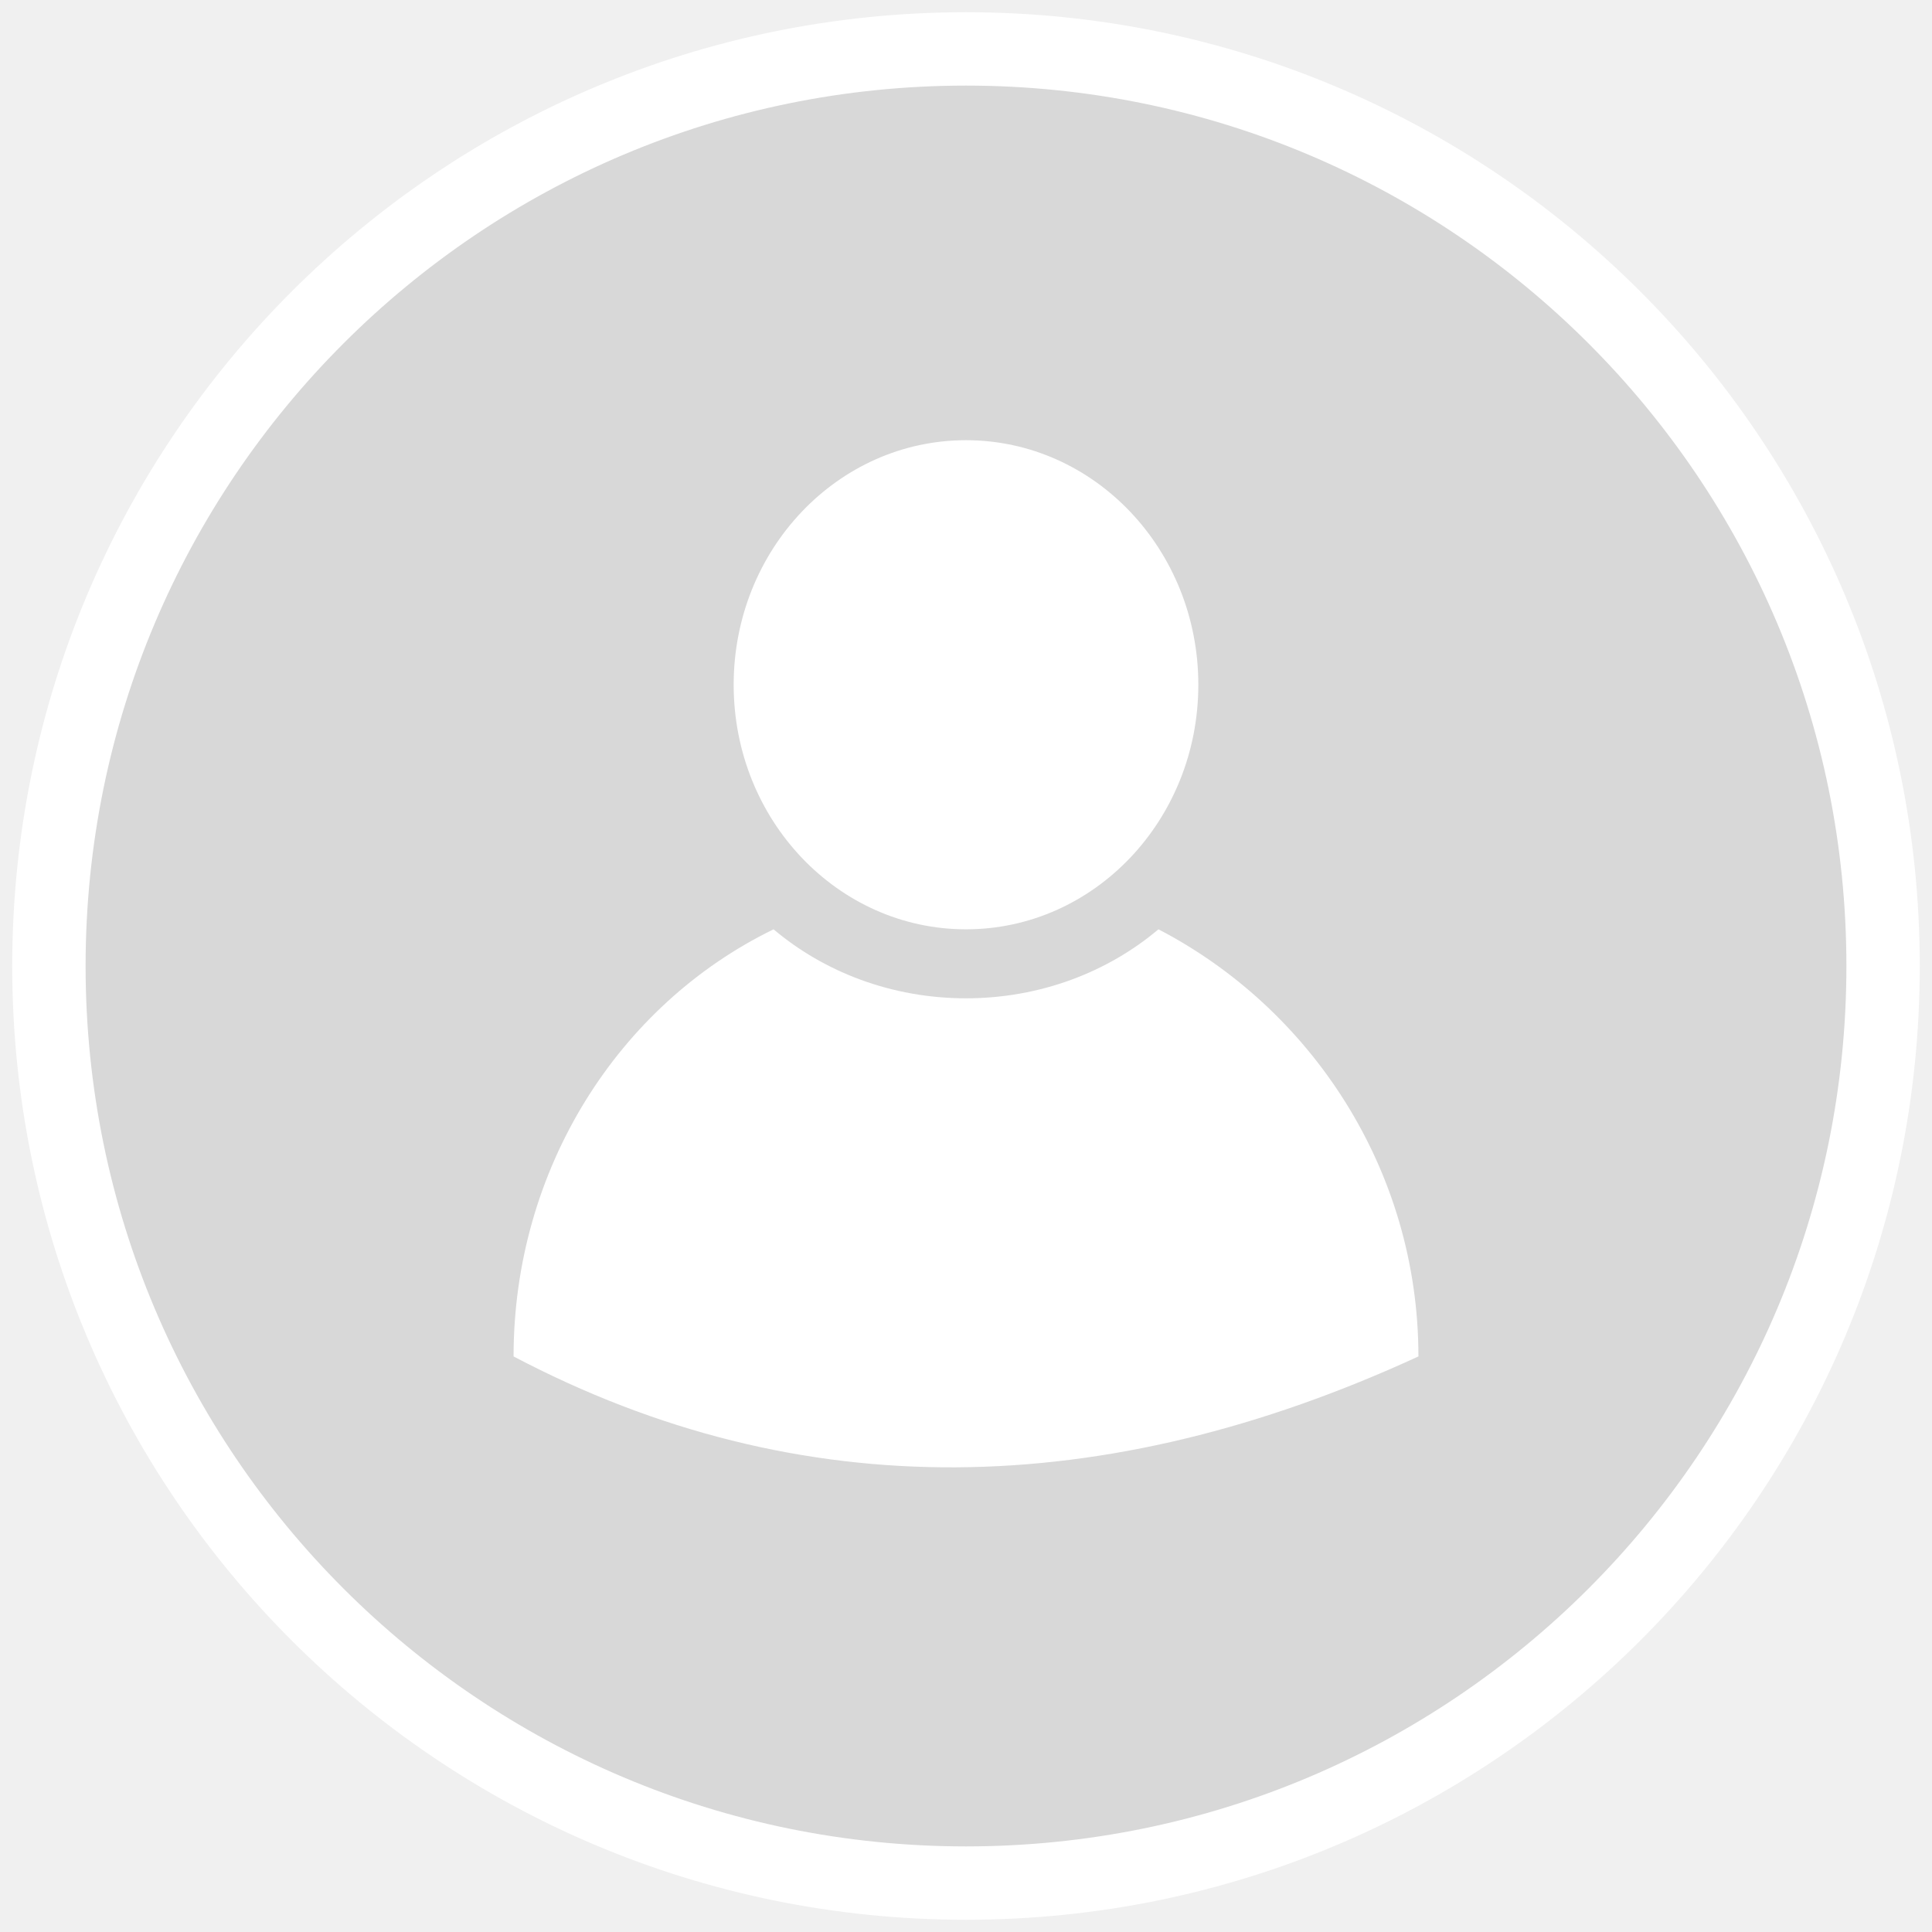
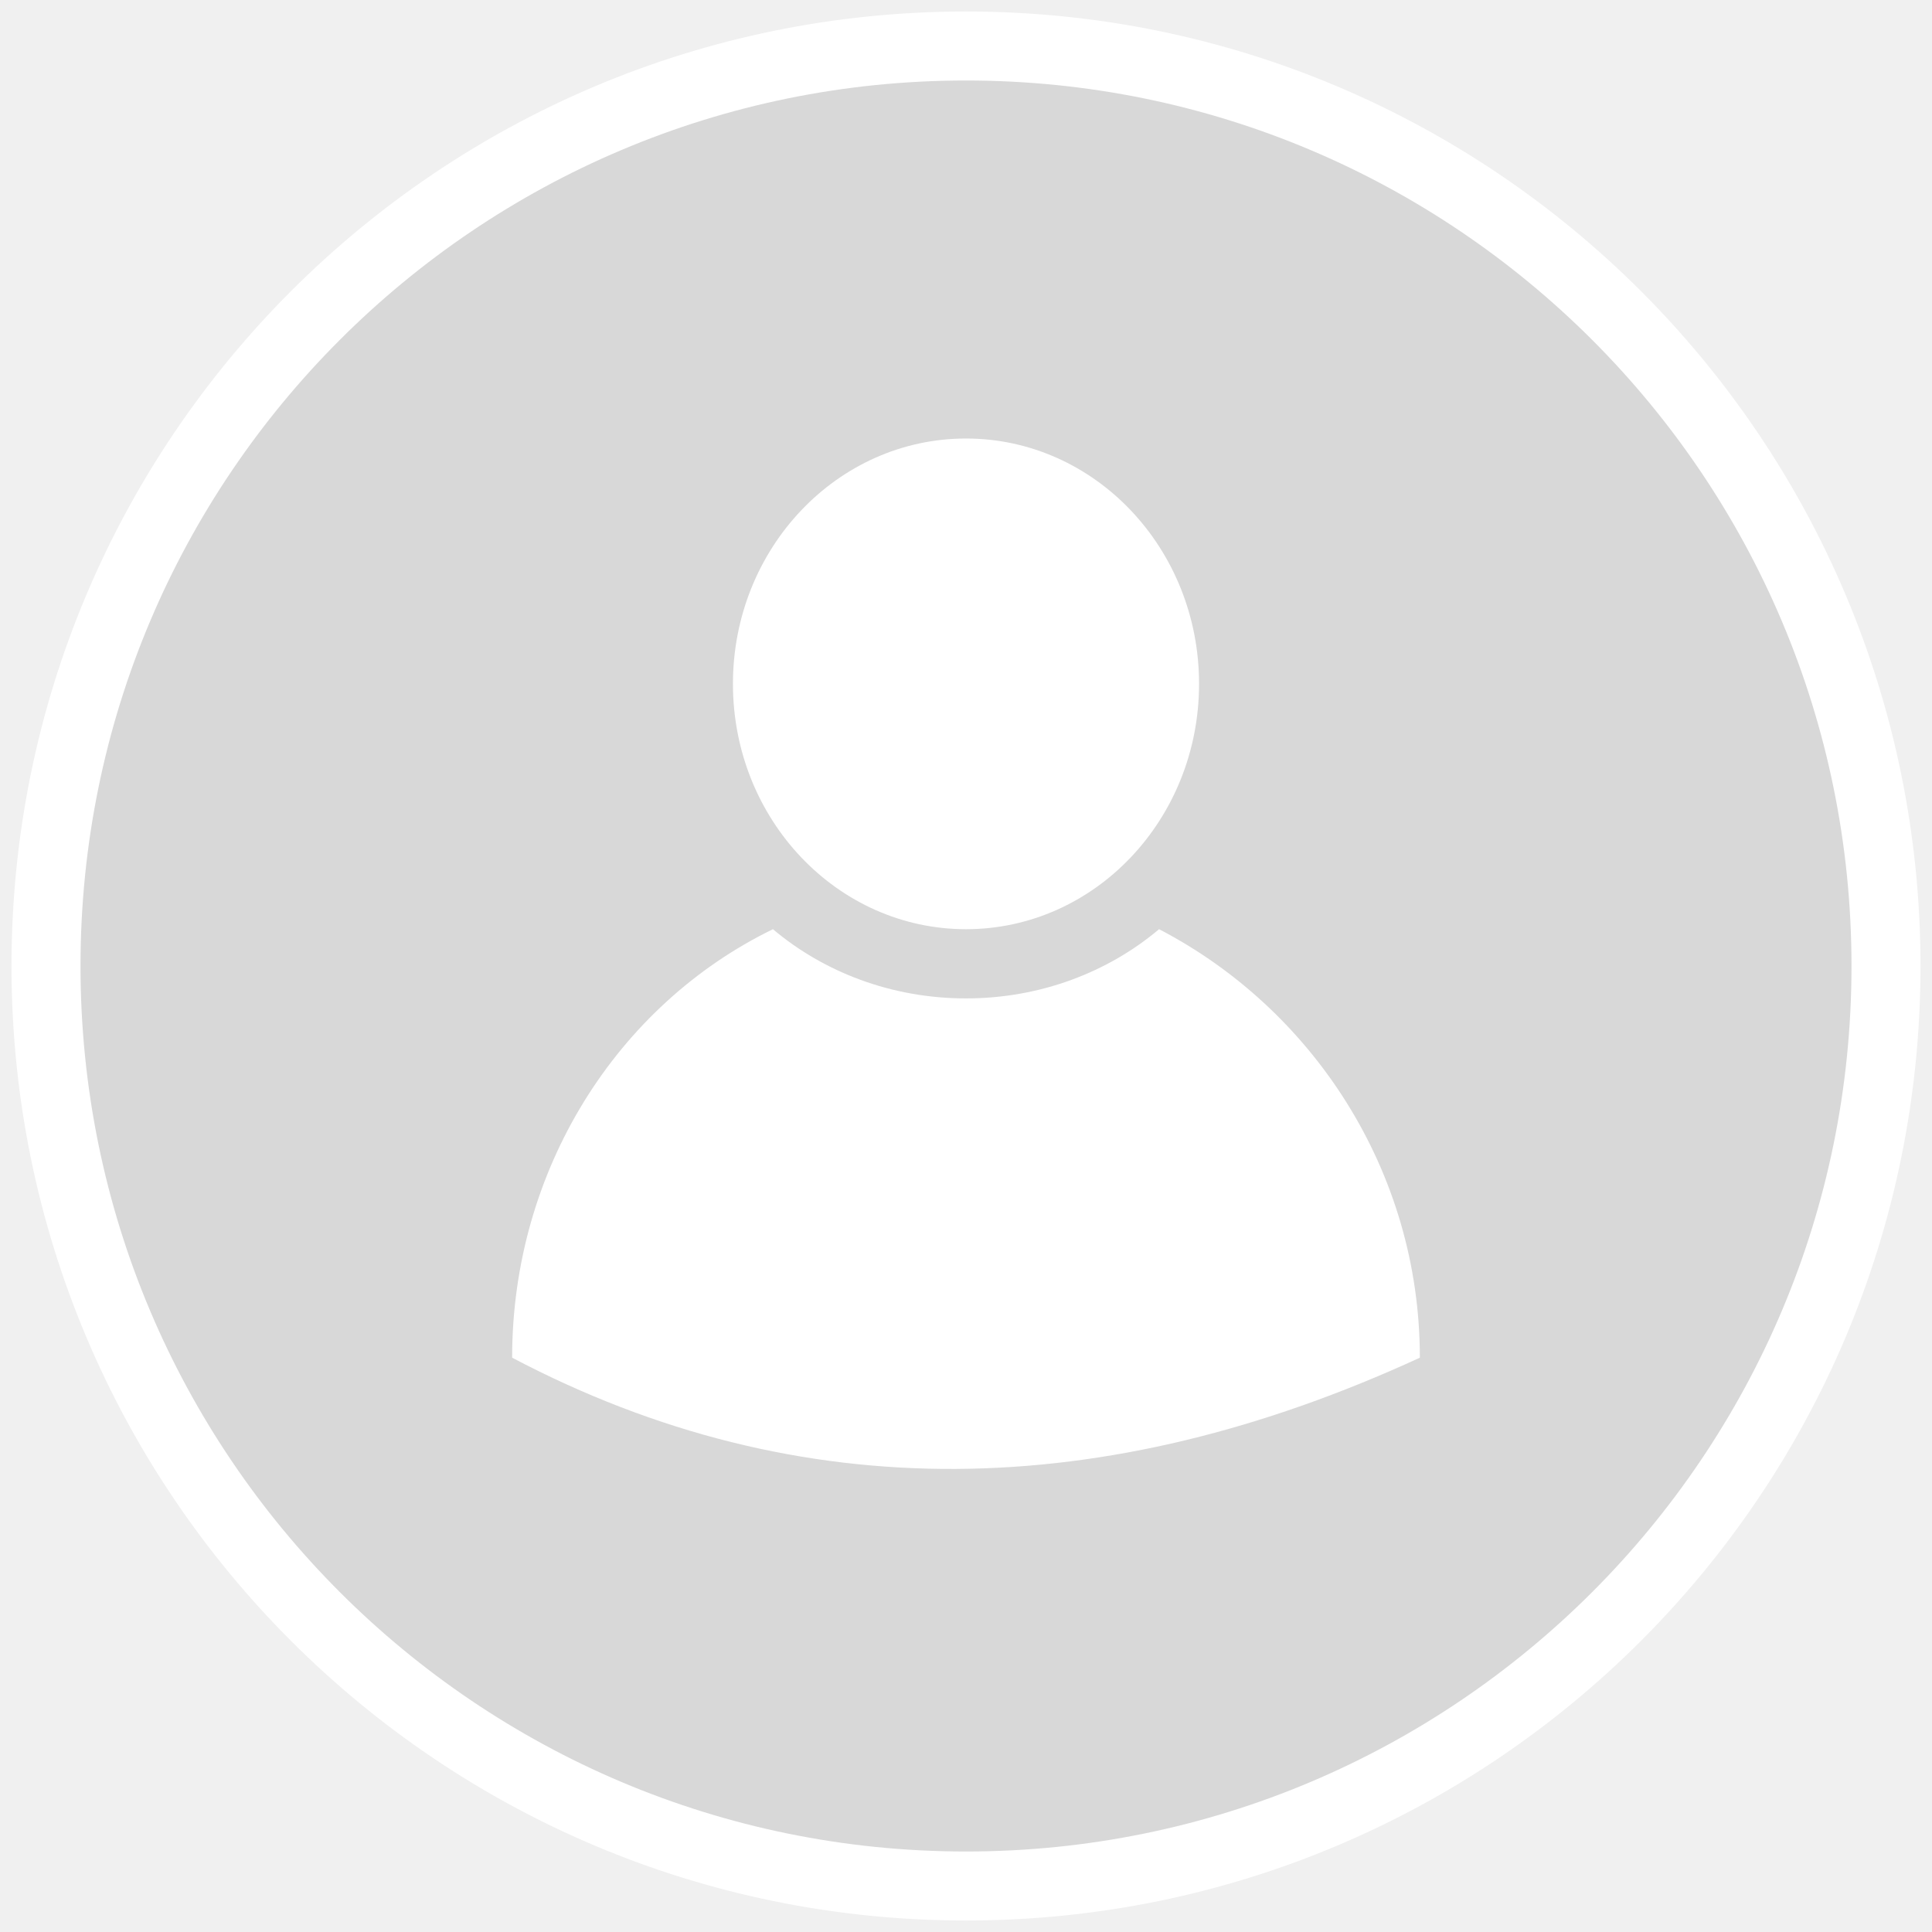
- <svg xmlns="http://www.w3.org/2000/svg" width="79px" height="79px" viewBox="0 0 79 79" version="1.1">
-   <g id="Symbols" stroke="none" stroke-width="1" fill="none" fill-rule="evenodd">
-     <g id="Name-and-Logout-2" transform="translate(1, 2)">
-       <g id="Group" transform="translate(1, 0)">
-         <circle id="Oval" stroke="#FFFFFF" stroke-width="3" fill="#D8D8D8" fill-rule="nonzero" cx="37.5" cy="37.5" r="37.5" />
-         <path d="M56,53.465 C43.16,59.377 30.735,59.645 19,53.465 C19,45.807 23.28,39.09 29.631,36 C31.701,37.747 34.463,38.821 37.5,38.821 C40.537,38.821 43.299,37.747 45.369,36 C51.582,39.224 56,45.807 56,53.465 Z" id="Path" fill="#FFFFFF" />
-         <ellipse id="Oval" fill="#FFFFFF" cx="37.5" cy="26" rx="9.5" ry="10" />
-       </g>
+ <svg xmlns="http://www.w3.org/2000/svg" width="84px" height="84px" viewBox="0 0 84 84" version="1.1">
+   <g id="Page-1" stroke="none" stroke-width="1" fill="none" fill-rule="evenodd">
+     <g id="icon" transform="translate(2, 2)">
+       <circle id="Oval" stroke="#FFFFFF" stroke-width="3" fill="#D8D8D8" cx="40" cy="40" r="40" />
+       <path d="M59.733,57.03 C46.038,63.335 32.784,63.622 20.267,57.03 C20.267,48.861 24.832,41.696 31.606,38.4 C33.815,40.263 36.76,41.409 40,41.409 C43.24,41.409 46.185,40.263 48.394,38.4 C55.021,41.839 59.733,48.861 59.733,57.03 Z" id="Path" fill="#FFFFFF" />
+       <ellipse id="Oval" fill="#FFFFFF" cx="40" cy="27.733" rx="10.133" ry="10.667" />
    </g>
  </g>
</svg>
